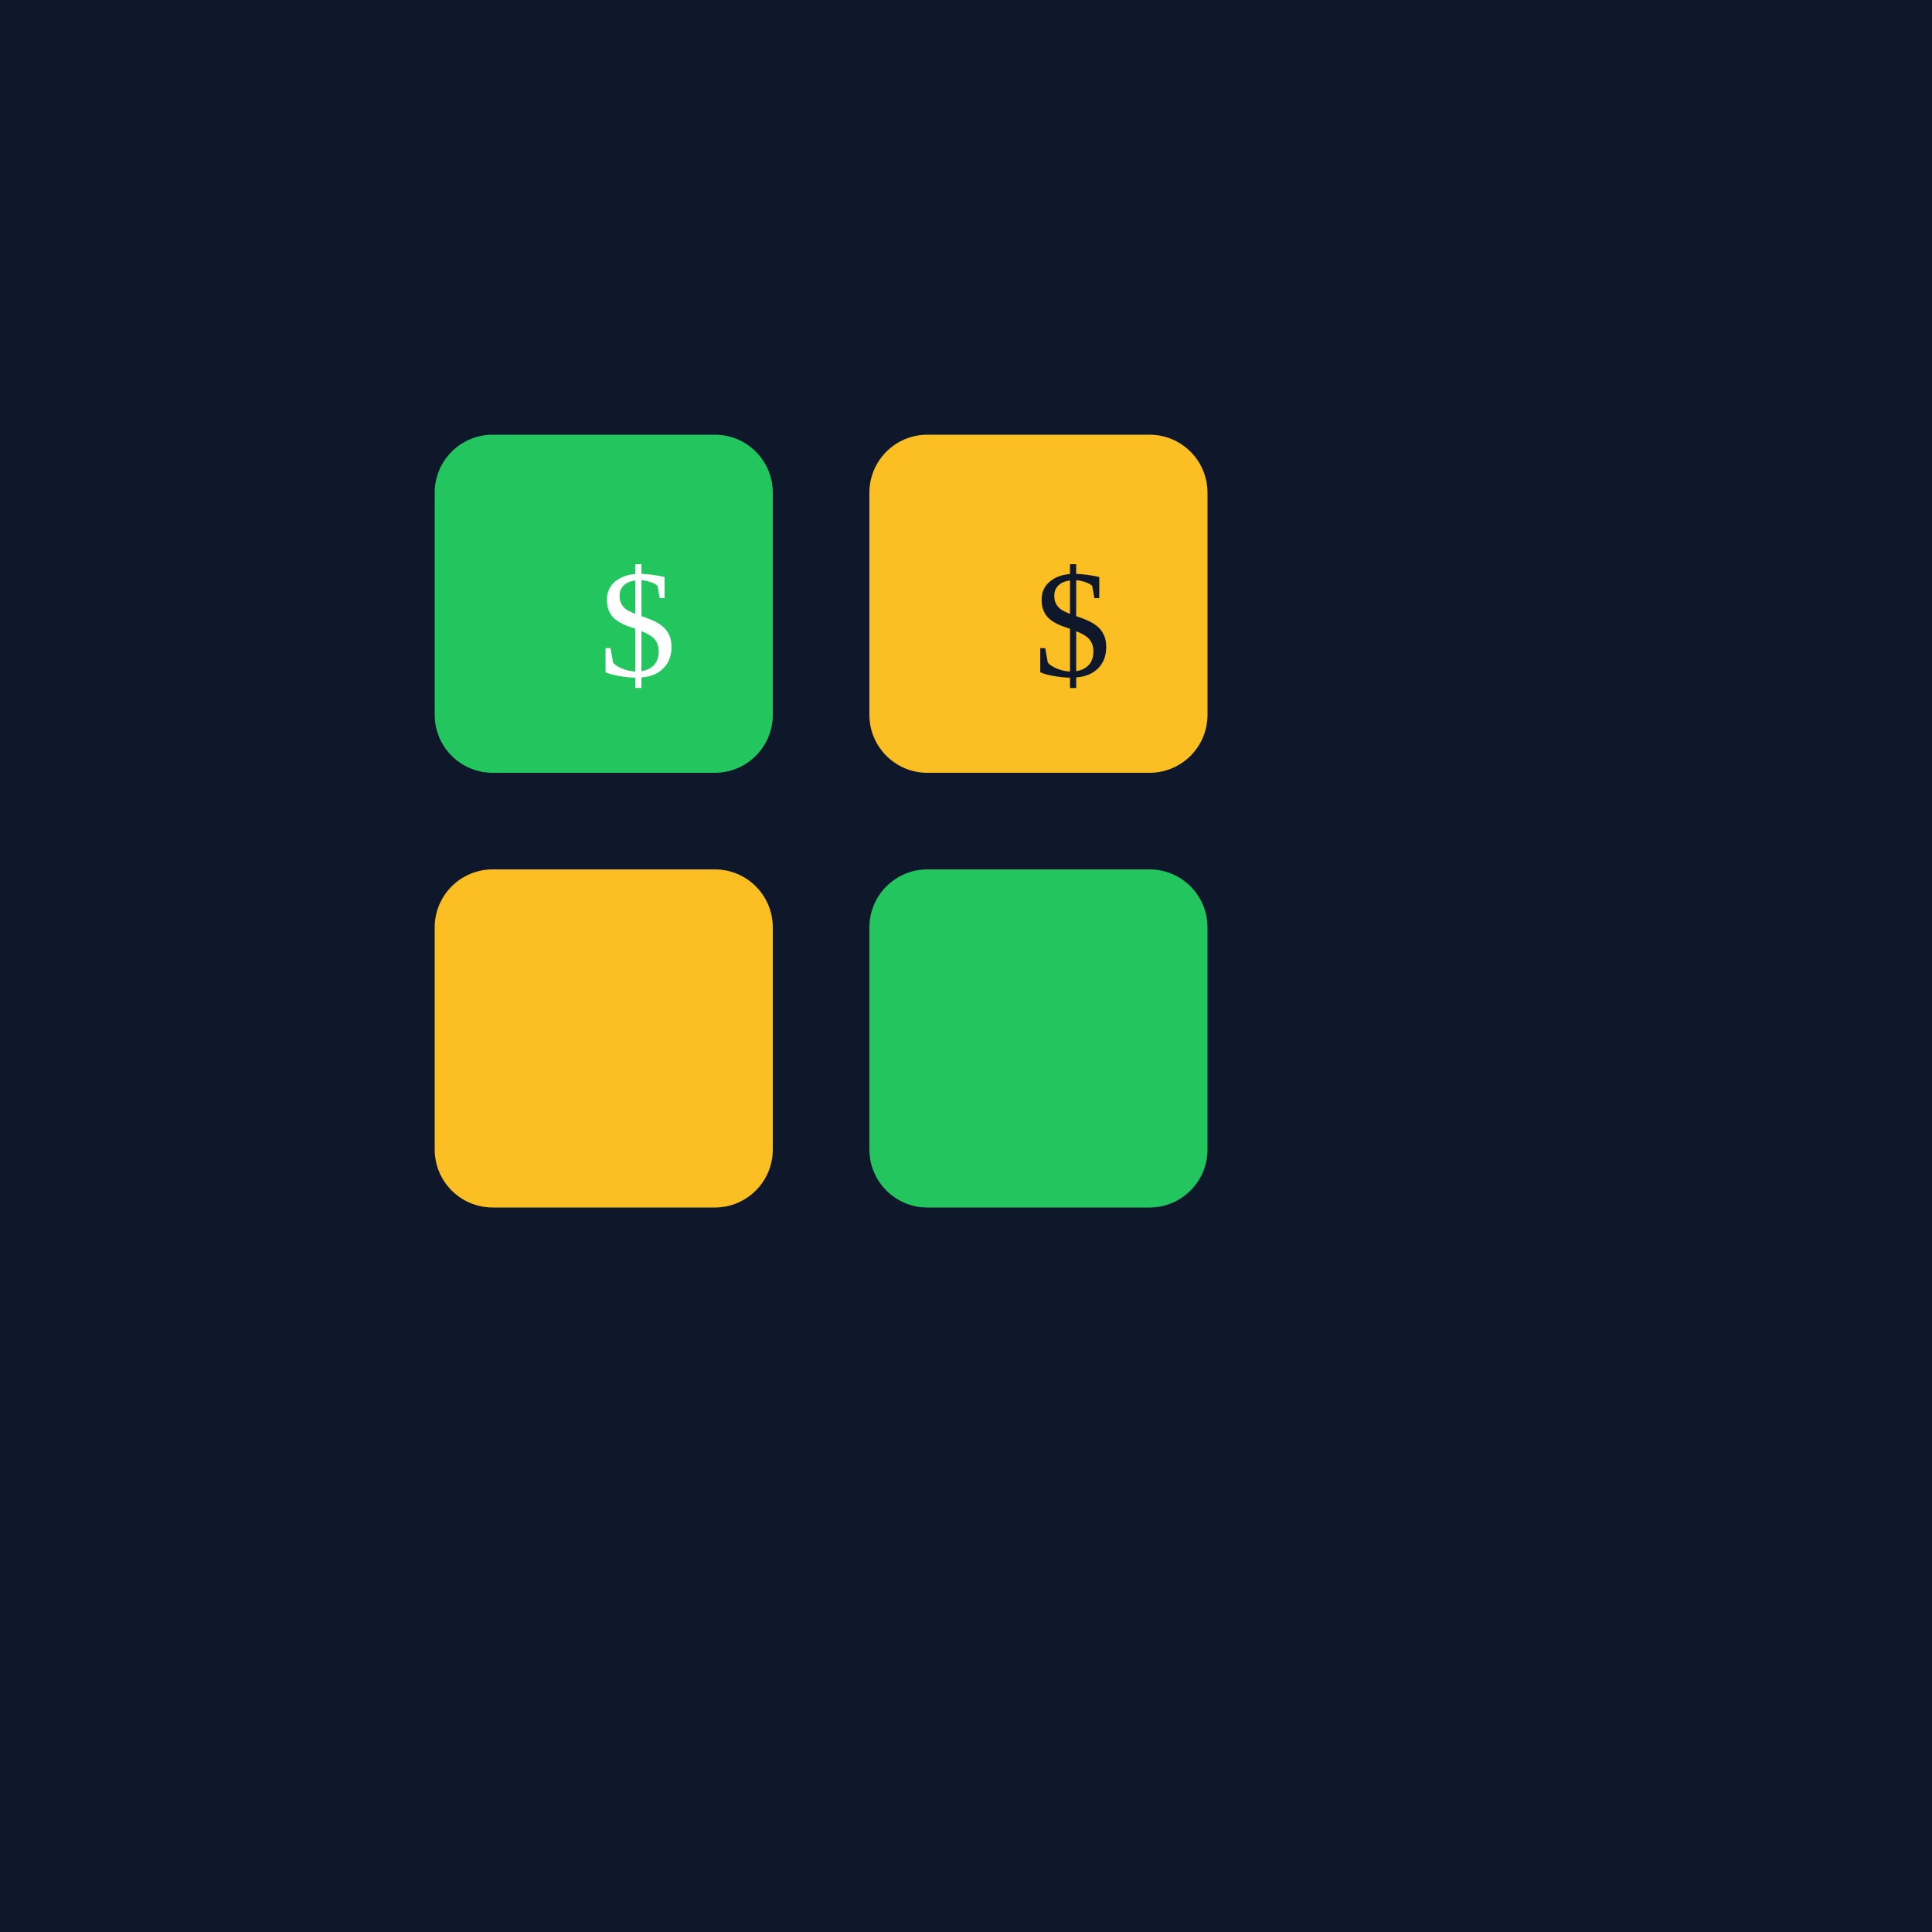
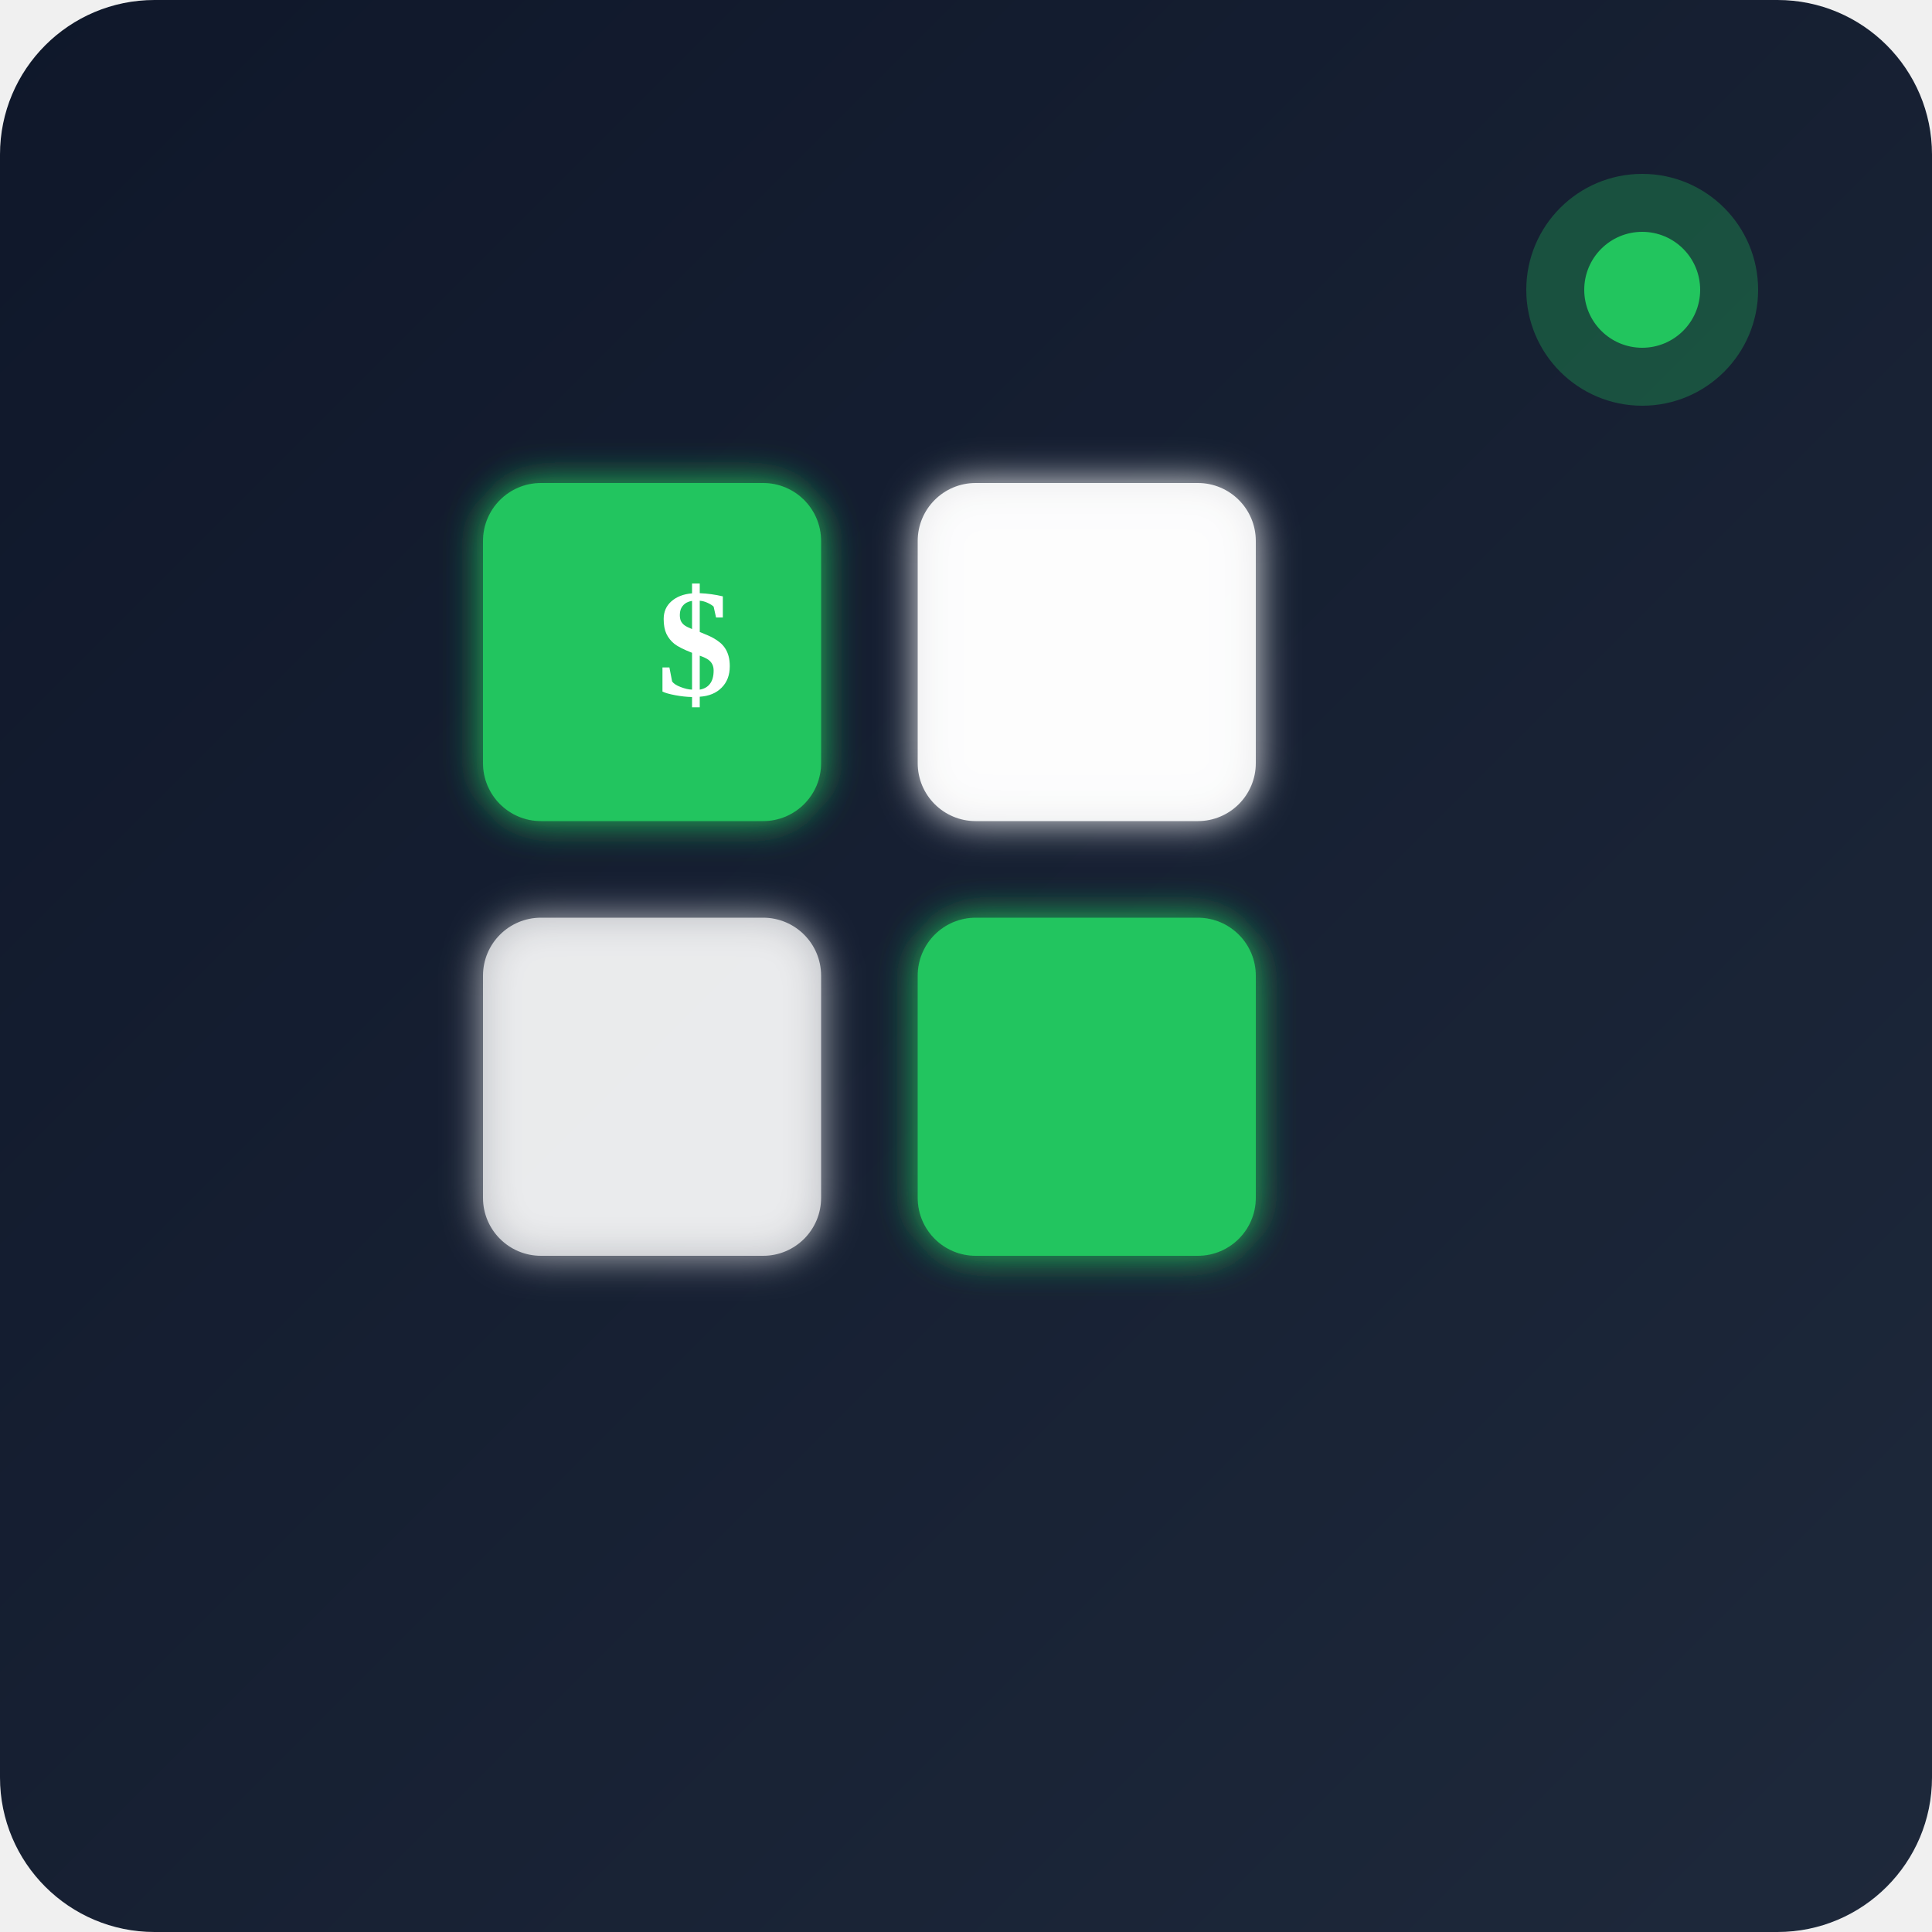
<svg xmlns="http://www.w3.org/2000/svg" viewBox="0 0 200 200">
-   <rect fill="#0F172A" width="200" height="200" />
-   <rect x="45" y="45" width="35" height="35" fill="#22C55E" rx="6" />
-   <rect x="90" y="45" width="35" height="35" fill="#FBBF24" rx="6" />
-   <rect x="45" y="90" width="35" height="35" fill="#FBBF24" rx="6" />
-   <rect x="90" y="90" width="35" height="35" fill="#22C55E" rx="6" />
-   <text x="62" y="70" fill="white" font-size="16">$</text>
-   <text x="107" y="70" fill="#0F172A" font-size="16">$</text>
+   <defs>
+     <linearGradient id="bgGrad" x1="0%" y1="0%" x2="100%" y2="100%">
+       <stop offset="0%" style="stop-color:#0F172A;stop-opacity:1" />
+       <stop offset="100%" style="stop-color:#1E293B;stop-opacity:1" />
+     </linearGradient>
+     <filter id="glow">
+       <feGaussianBlur stdDeviation="2" result="coloredBlur" />
+       <feMerge>
+         <feMergeNode in="coloredBlur" />
+         <feMergeNode in="SourceGraphic" />
+       </feMerge>
+     </filter>
+   </defs>
+   <rect width="200" height="200" fill="url(#bgGrad)" rx="16" />
+   <g transform="translate(100, 100)" filter="url(#glow)">
+     <rect x="-50" y="-50" width="35" height="35" fill="#22C55E" rx="6" />
+     <rect x="-5" y="-50" width="35" height="35" fill="white" rx="6" opacity="0.9" />
+     <rect x="-50" y="-5" width="35" height="35" fill="white" rx="6" opacity="0.7" />
+     <rect x="-5" y="-5" width="35" height="35" fill="#22C55E" rx="6" />
+     <text x="-32" y="-28" fill="white" font-size="16" font-weight="bold">$</text>
+   </g>
+   <circle cx="170" cy="30" r="12" fill="#22C55E" opacity="0.3" />
+   <circle cx="170" cy="30" r="6" fill="#22C55E" />
</svg>
